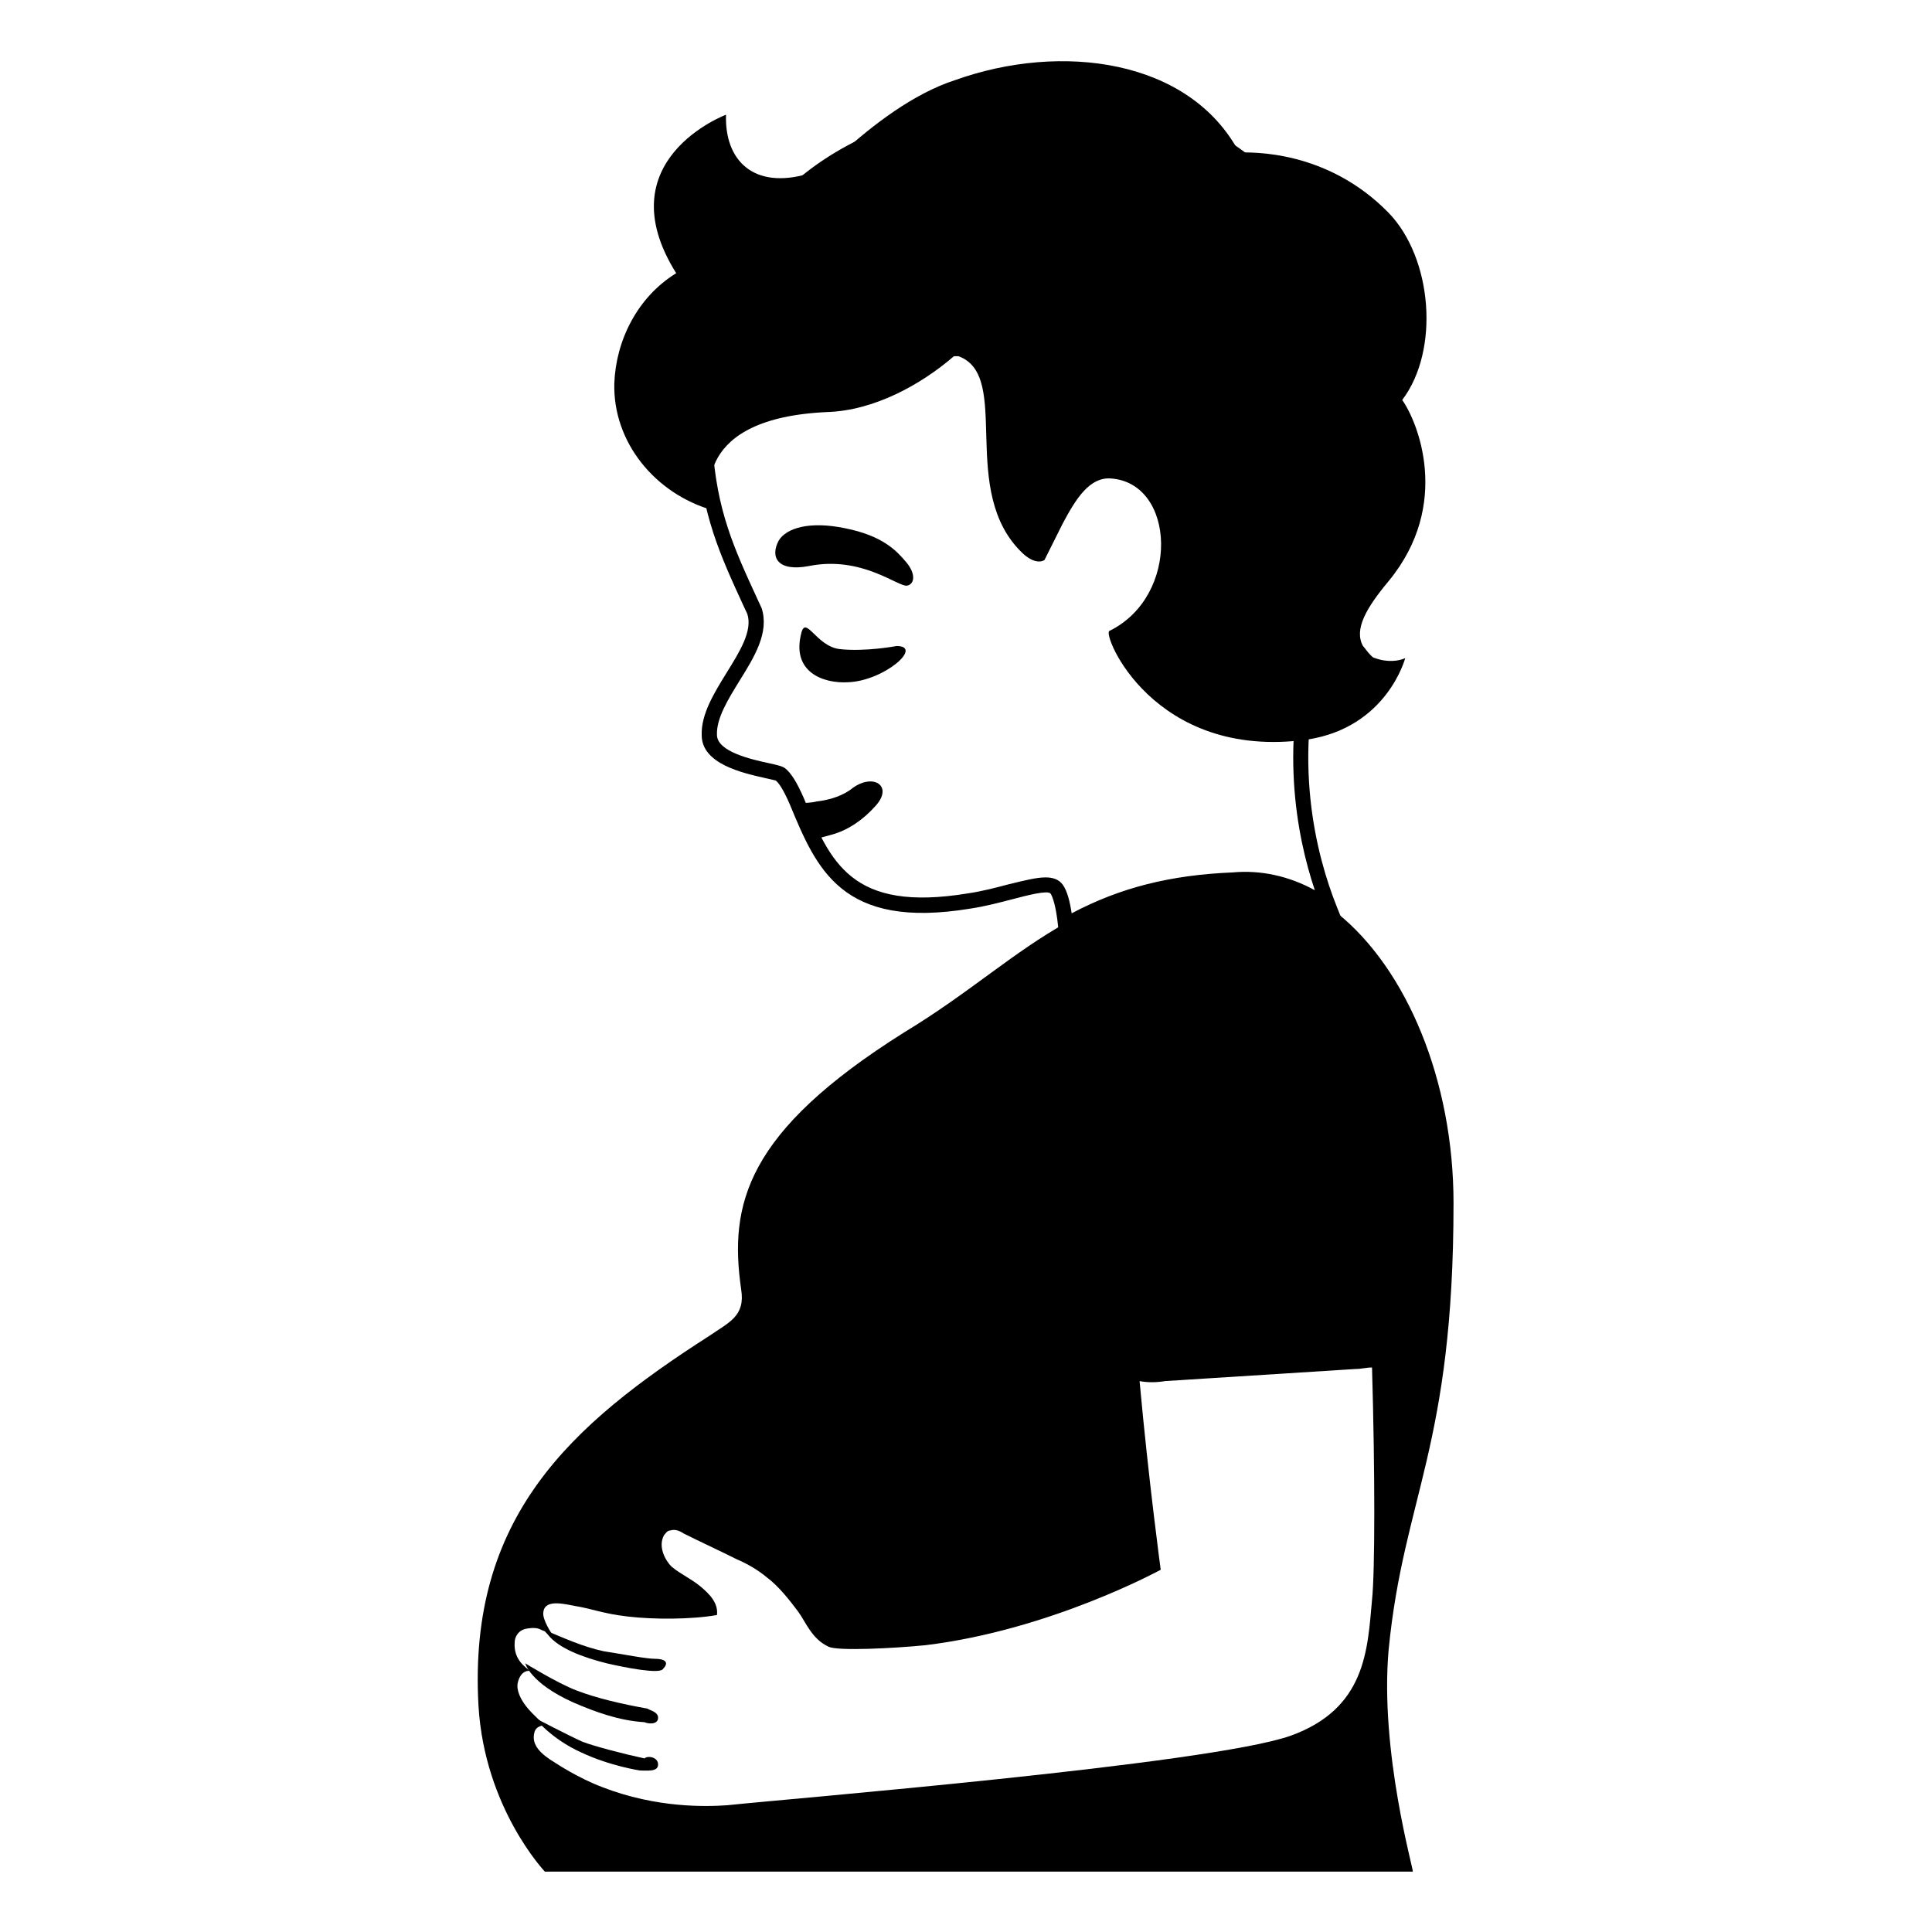
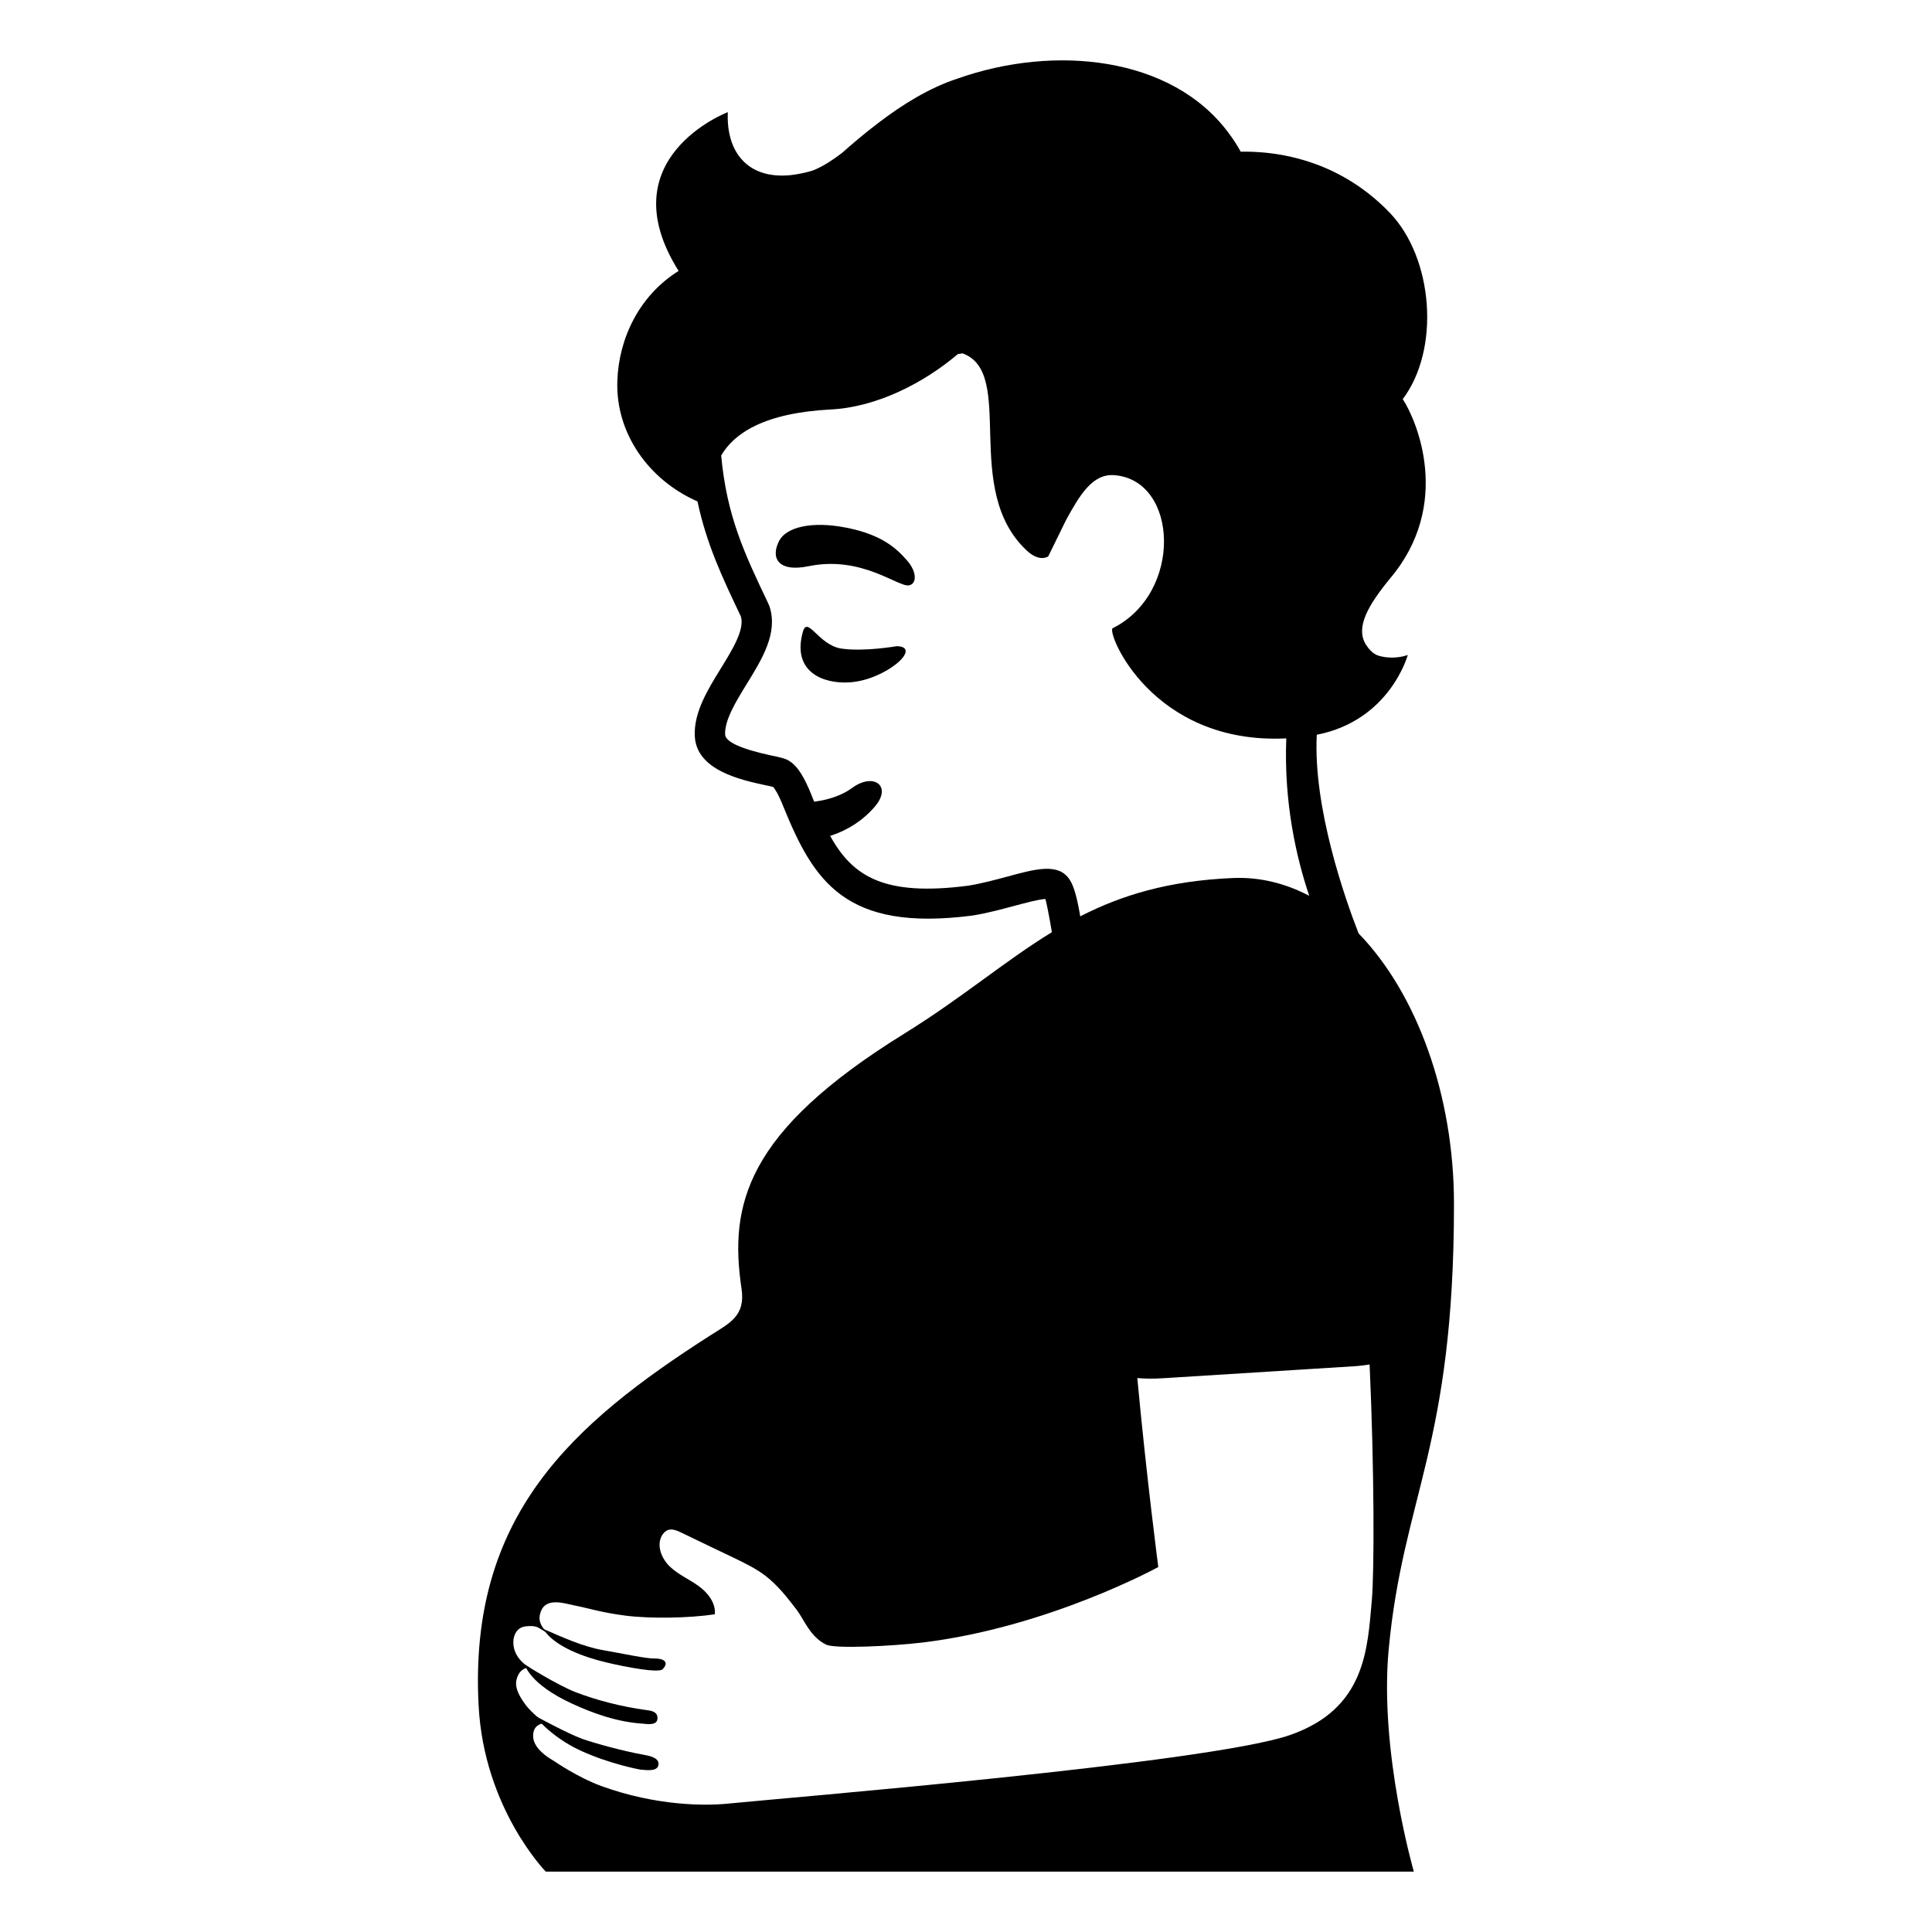
<svg xmlns="http://www.w3.org/2000/svg" viewBox="0 0 128 128">
-   <path d="M70.18,62.11l-0.08-0.76c-0.13-1.26-0.35-1.94-0.5-2.15c-0.18-0.24-1.63,0.14-2.5,0.37c-0.85,0.22-1.82,0.48-2.83,0.63 c-8.51,1.4-10.17-2.63-11.94-6.9c-0.49-1.14-0.8-1.49-0.94-1.59c-0.05-0.02-0.4-0.09-0.69-0.16c-1.47-0.33-4.21-0.93-4.21-2.84 c-0.05-1.39,0.82-2.79,1.65-4.14c0.89-1.43,1.73-2.79,1.37-3.9l-0.24-0.51c-1.56-3.39-2.79-6.06-3.08-10.61 c-0.79-10.21,4.12-18.17,13.13-21.3c6.8-2.45,13.96-2.52,19.65-0.19c8.87,3.79,14.27,15.5,11.8,25.58 c-0.23,0.9-1.39,4.29-2.24,6.76c-0.29,0.86-0.54,1.58-0.67,1.97c-2.41,7.83-0.6,14.42,0.69,17.66l0.65,1.63L87.8,60.6 c-1.85-1.36-3.95-1.99-6.06-1.8c-4.27,0.18-7.63,1.08-10.9,2.94L70.18,62.11z M69.27,58.13c0.49,0,0.87,0.13,1.13,0.47 c0.31,0.41,0.49,1.17,0.6,1.91c3.21-1.7,6.54-2.54,10.67-2.71c1.86-0.17,3.73,0.24,5.44,1.18c-1.23-3.67-2.39-9.8-0.2-16.93 c0.14-0.41,0.38-1.13,0.68-1.99c0.79-2.32,2-5.82,2.21-6.68C92.13,23.91,86.9,12.5,78.6,8.96C73.15,6.72,66.24,6.8,59.67,9.17 c-8.56,2.97-13.22,10.56-12.47,20.29c0.28,4.37,1.42,6.84,3,10.27l0.26,0.56c0.52,1.61-0.48,3.23-1.45,4.79 c-0.76,1.23-1.55,2.5-1.51,3.6c0,1.13,2.32,1.64,3.43,1.88c0.63,0.14,0.89,0.2,1.07,0.33c0.4,0.3,0.8,0.94,1.26,2 c1.75,4.23,3.13,7.57,10.86,6.3c0.96-0.14,1.9-0.39,2.73-0.61C67.82,58.35,68.64,58.13,69.27,58.13z" />
-   <path id="eye_23_" d="M59.4,42.8c1.8,0-0.8,2.3-3.2,2.4c-1.7,0.1-3.8-0.7-3.1-3.3c0.3-1.1,1,0.9,2.5,1.1 C57.3,43.2,59.4,42.8,59.4,42.8z" />
-   <path id="eyebrow_23_" d="M53.6,37.5c-2.1,0.4-2.6-0.6-2-1.7c0.5-0.8,2-1.3,4.4-0.8c2.5,0.5,3.4,1.5,4,2.2c0.7,0.8,0.6,1.5,0.1,1.6 C59.5,38.9,57.1,36.8,53.6,37.5z" />
-   <g id="hair_1_">
-     <path id="hair" d="M92.9,26.5L92.9,26.5c2.5-3.3,2-9.4-0.9-12.4c-4.1-4.2-9.1-4-9.9-4c-3.3-6.2-11.8-7.3-18.8-4.8 c-2.8,0.9-5.5,3-7.6,4.9c-0.6,0.4-1.1,0.8-1.7,1.1c0,0-0.1,0.1-0.2,0.1c-0.1,0-0.2,0.1-0.2,0.1c-3.7,1.1-5.6-0.9-5.5-3.9 c0,0-8,3-3.3,10.5c-2.6,1.6-4,4.5-4.1,7.3c-0.1,3.9,2.7,7.3,6.5,8.4c-0.3-1-1.3-6.1,7.6-6.5c3.1-0.1,6.2-1.8,8.4-3.7 c0.2,0,0.3,0,0.3,0c3.6,1.3-0.1,9,4.3,13.1c0.9,0.8,1.4,0.4,1.4,0.4l1.2-2.4c0.9-1.7,1.8-3.1,3.2-3c4.3,0.3,4.6,7.8-0.1,10.1 C73,42,76.4,50.4,86.6,49c5.3-0.8,6.5-5.4,6.5-5.4c-0.4,0.2-1.2,0.3-2,0c-0.1,0-0.2-0.1-0.3-0.2c-0.2-0.2-0.4-0.5-0.5-0.6 c-0.6-1.1,0.2-2.5,1.7-4.3C96.2,33.4,93.9,27.9,92.9,26.5z" />
+   <path id="eye_23_" d="M59.41,42.81c1.77,0.04-0.76,2.27-3.16,2.4c-1.74,0.1-3.79-0.71-3.06-3.34c0.31-1.12,1.03,0.87,2.55,1.1 C57.27,43.19,59.41,42.81,59.41,42.81z" />
+   <path id="eyebrow_23_" d="M53.59,37.51c-2.08,0.43-2.56-0.58-1.95-1.71c0.45-0.83,2.05-1.31,4.43-0.84 c2.45,0.48,3.39,1.45,4.04,2.19c0.65,0.75,0.63,1.53,0.12,1.63C59.53,38.93,57.11,36.79,53.59,37.51z" />
+   <g id="tone_4_">
+     <path d="M43.36,109.88c0.56-0.01,1.02,0.21,0.54,0.71c-0.26,0.27-2.43-0.14-3.73-0.45c-1.56-0.37-3.17-1.01-3.94-1.9 c-0.26-0.31-0.17-0.29-0.17-0.29c1.21,0.52,2.54,1.14,3.91,1.38C41.35,109.57,42.8,109.89,43.36,109.88z" />
+     <path d="M43.56,113.85c-0.02,0.49-0.68,0.37-0.94,0.35c-1.73-0.11-3.31-0.68-4.7-1.32c-2.88-1.32-3.15-2.6-3.15-2.6 s2.12,1.35,3.39,1.84s2.97,0.95,4.68,1.18C43.05,113.33,43.58,113.36,43.56,113.85z" />
+     <path d="M43.63,116.86c-0.01,0.51-0.69,0.43-1.21,0.38c0,0-1.97-0.35-3.94-1.25c-2.03-0.93-3.1-2.35-3.1-2.35s2.27,1.24,3.21,1.57 c0.84,0.29,2.66,0.8,4.07,1.05C42.89,116.31,43.64,116.41,43.63,116.86z" />
  </g>
-   <path id="mouth_23_" d="M52.9,53.2c0.4,0,0.8,0,1.2-0.1c0.9-0.1,1.8-0.4,2.4-0.9c1.4-1,2.7-0.1,1.5,1.2c-0.8,0.9-1.8,1.6-2.9,1.9 c-0.4,0.1-0.7,0.2-1.1,0.3L52.9,53.2z" />
-   <g id="tone_4_">
-     <path d="M43.4,109.9c0.6,0,1,0.2,0.5,0.7c-0.3,0.3-2.4-0.1-3.7-0.4c-1.6-0.4-3.2-1-3.9-1.9c-0.3-0.3-0.2-0.3-0.2-0.3 c1.2,0.5,2.5,1.1,3.9,1.4C41.3,109.6,42.8,109.9,43.4,109.9z" />
-     <path d="M43.6,113.8c0,0.5-0.7,0.4-0.9,0.3c-1.7-0.1-3.3-0.7-4.7-1.3c-2.9-1.3-3.2-2.6-3.2-2.6s2.1,1.3,3.4,1.8s3,0.9,4.7,1.2 C43,113.3,43.6,113.4,43.6,113.8z" />
-     <path d="M43.6,116.9c0,0.5-0.7,0.4-1.2,0.4c0,0-2-0.3-3.9-1.2c-2-0.9-3.1-2.3-3.1-2.3s2.3,1.2,3.2,1.6c0.8,0.3,2.7,0.8,4.1,1.1 C42.9,116.3,43.6,116.4,43.6,116.9z" />
-   </g>
-   <path d="M92,109.3c1-10.2,4.3-13.4,4.3-29.6c0-8.1-3.1-15.5-7.7-19.2c-2-1.6-4.4-2.5-6.9-2.4c-4.8,0.2-8.1,1.4-11,3 c-3.6,2-6.5,4.7-10.8,7.3c-10.5,6.6-11.6,11.4-10.8,17c0.3,1.8-0.8,2.2-2.1,3.1c-9.2,5.9-16,12-15.3,24.5c0.4,6.8,4.4,11,4.4,11 h57.5C93.7,124,91.4,116.1,92,109.3z M90.9,106c-0.3,3.3-0.4,7.2-5.4,9c-5.4,1.9-33.6,4.2-37.3,4.6c-1.4,0.1-4.7,0.2-8.3-1.2 c-1.6-0.6-3.1-1.6-3.1-1.6c-1-0.6-1.6-1.2-1.4-2c0.1-0.5,0.7-0.5,0.7-0.5s-0.8-0.7-1.2-1.2s-0.7-1.1-0.6-1.6 c0.2-0.9,0.8-0.8,0.8-0.8c-0.2-0.2-1.1-0.7-1-1.9c0-0.3,0.2-0.8,0.8-0.9s0.8,0,1,0.1c0.3,0.1,0.6,0.3,0.7,0.3c0,0-0.7-1-0.6-1.5 c0.1-0.9,1.5-0.5,2.1-0.4c1.2,0.2,1.8,0.5,3.5,0.7s4.2,0.2,5.9-0.1c0.1-0.8-0.5-1.4-1.1-1.9s-1.3-0.8-1.9-1.3 c-0.5-0.5-0.9-1.4-0.5-2.1c0.1-0.1,0.2-0.3,0.4-0.3c0.3-0.1,0.6,0,0.9,0.2c1.2,0.6,2.3,1.1,3.5,1.7c0.7,0.3,1.4,0.7,2,1.2 c0.8,0.6,1.5,1.5,2.1,2.3c0.5,0.7,0.9,1.8,2,2.3c0.6,0.3,4.4,0.1,6.4-0.1c8.3-1,15.6-5,15.6-5s-0.8-5.9-1.4-12.5 c0.5,0.1,1.1,0.1,1.7,0l12.6-0.8c0.4,0,0.7-0.1,1.1-0.1C91.1,97.5,91.1,104.1,90.9,106z" />
-   <path d="M92.7,72.5c-1-7-5.2-8.5-11.2-8.1s-9.4,4.9-9.3,10.4l0.5,13.9c0,1.7,1.1,2.4,2.8,2.6c0.5,0.1,1.1,0.1,1.7,0l12.6-0.8 c0.4,0,0.7-0.1,1.1-0.1c2-0.3,3.4-1.2,3.3-3.2L92.7,72.5z" />
+   <path d="M92,109.32c0.95-10.22,4.33-13.44,4.33-29.56c0-7.22-2.47-13.96-6.33-17.93l0.01,0.01c-0.9-2.31-3.02-8.33-2.77-13.16 c4.86-0.95,6.03-5.29,6.03-5.29c-0.38,0.15-1.22,0.3-2.03,0.02c-0.1-0.04-0.19-0.1-0.28-0.17c-0.25-0.2-0.43-0.46-0.52-0.63 c-0.59-1.09,0.18-2.49,1.66-4.29c4.14-4.91,1.76-10.47,0.84-11.87c0,0-0.01,0.01-0.03,0.03c2.54-3.34,2.05-9.4-0.85-12.4 c-3.22-3.34-6.97-3.91-8.82-4.01c-0.5-0.03-0.87-0.02-1.04-0.02c-0.25-0.46-0.53-0.88-0.84-1.29c-3.76-5.02-11.49-5.83-17.93-3.55 c-1.87,0.61-3.65,1.72-5.26,2.95c-0.84,0.64-1.64,1.31-2.37,1.96c-0.56,0.43-1.11,0.8-1.7,1.07c-0.05,0.02-0.11,0.05-0.16,0.07 c-0.08,0.03-0.15,0.06-0.23,0.08c-0.46,0.13-0.89,0.21-1.3,0.26c-2.85,0.3-4.31-1.5-4.19-4.17c0,0-7.97,3.03-3.26,10.52 c-2.6,1.62-3.97,4.46-4.06,7.3c-0.12,3.46,2.09,6.56,5.31,7.97c0.6,2.83,1.64,5.03,2.87,7.61l0.01,0.03 c0.24,0.87-0.56,2.17-1.33,3.42c-0.88,1.42-1.78,2.9-1.73,4.43c0.05,2.31,3.05,2.96,4.67,3.31c0.22,0.05,0.41,0.08,0.53,0.12 c0.08,0.09,0.31,0.4,0.67,1.3c2,4.91,4.07,8.31,12.51,7.22c1.01-0.16,1.99-0.43,2.85-0.66c0.68-0.18,1.57-0.42,2-0.44 c0.07,0.22,0.27,1.23,0.43,2.2c-3.14,1.92-5.96,4.36-9.81,6.74C49.39,75,48.3,79.83,49.13,85.39c0.26,1.78-0.75,2.25-2.08,3.09 c-9.18,5.88-16.01,11.97-15.34,24.53c0.36,6.82,4.45,10.99,4.45,10.99h57.51C93.67,124,91.38,116.09,92,109.32z M66.76,58.07 c-0.81,0.22-1.74,0.47-2.62,0.61c-5.57,0.72-7.65-0.61-9.14-3.3c0.02-0.01,0.04-0.01,0.06-0.02c1.1-0.36,2.1-0.99,2.9-1.92 c1.16-1.35-0.06-2.29-1.5-1.24c-0.65,0.48-1.5,0.77-2.42,0.9c-0.03,0.01-0.06,0.01-0.1,0.01c-0.06-0.14-0.12-0.28-0.17-0.42 c-0.49-1.23-0.94-1.93-1.43-2.24c-0.26-0.19-0.58-0.26-1.21-0.39c-2.04-0.44-3.08-0.91-3.09-1.41c-0.03-0.95,0.71-2.16,1.43-3.33 c1.03-1.67,2.09-3.39,1.51-5.15l-0.09-0.21c-1.58-3.31-2.74-5.77-3.11-9.78c0.84-1.45,2.82-2.82,7.24-3.05 c3.08-0.15,6.2-1.77,8.44-3.67c0.19-0.03,0.31-0.05,0.31-0.05c3.58,1.3-0.1,9.01,4.26,13.07c0.86,0.8,1.42,0.38,1.42,0.38l1.17-2.39 c0.91-1.66,1.75-3.09,3.19-2.99c4.27,0.31,4.58,7.81-0.09,10.14c-0.44,0.22,2.55,7.74,11.5,7.3c-0.17,4.29,0.68,7.94,1.52,10.43 c-1.56-0.82-3.25-1.25-5.03-1.18c-4.29,0.18-7.41,1.14-10.14,2.54c-0.27-1.6-0.51-2.14-0.71-2.44 C70.13,57.16,68.64,57.56,66.76,58.07z M90.89,105.98c-0.29,3.26-0.4,7.22-5.42,8.97c-5.38,1.87-33.65,4.18-37.3,4.55 c-1.43,0.14-4.67,0.16-8.33-1.17c-1.58-0.58-3.11-1.64-3.11-1.64c-1-0.58-1.57-1.23-1.37-1.99c0.13-0.5,0.73-0.55,0.73-0.55 s-0.87-0.66-1.26-1.19c-0.39-0.53-0.72-1.09-0.62-1.62c0.18-0.92,0.9-0.86,0.9-0.86c-0.06,0.01-1.22-0.66-1.09-1.84 c0.04-0.35,0.23-0.82,0.81-0.89c0.61-0.07,0.79,0.06,0.93,0.14c0.26,0.15,0.48,0.29,0.64,0.4c-0.03-0.03-0.06-0.05-0.09-0.08 c-0.38-0.35-0.75-0.8-0.46-1.49c0.36-0.88,1.53-0.5,2.14-0.37c1.19,0.24,1.84,0.48,3.45,0.69c1.66,0.21,4.2,0.17,5.92-0.09 c0.07-0.76-0.48-1.45-1.1-1.89s-1.34-0.75-1.89-1.28c-0.55-0.53-0.89-1.4-0.51-2.06c0.09-0.14,0.21-0.27,0.36-0.34 c0.29-0.12,0.63,0.02,0.92,0.16c1.17,0.57,2.35,1.13,3.52,1.69c0.7,0.34,1.42,0.69,2.04,1.16c0.82,0.63,1.46,1.45,2.08,2.26 c0.5,0.66,0.89,1.79,1.95,2.31c0.59,0.29,4.41,0.1,6.4-0.14c8.34-1.01,15.61-5,15.61-5s-0.78-5.95-1.39-12.52 c0.53,0.05,1.11,0.05,1.73,0.01l12.6-0.79c0.37-0.02,0.72-0.07,1.06-0.12C91.06,97.48,91.05,104.1,90.89,105.98z" />
</svg>
